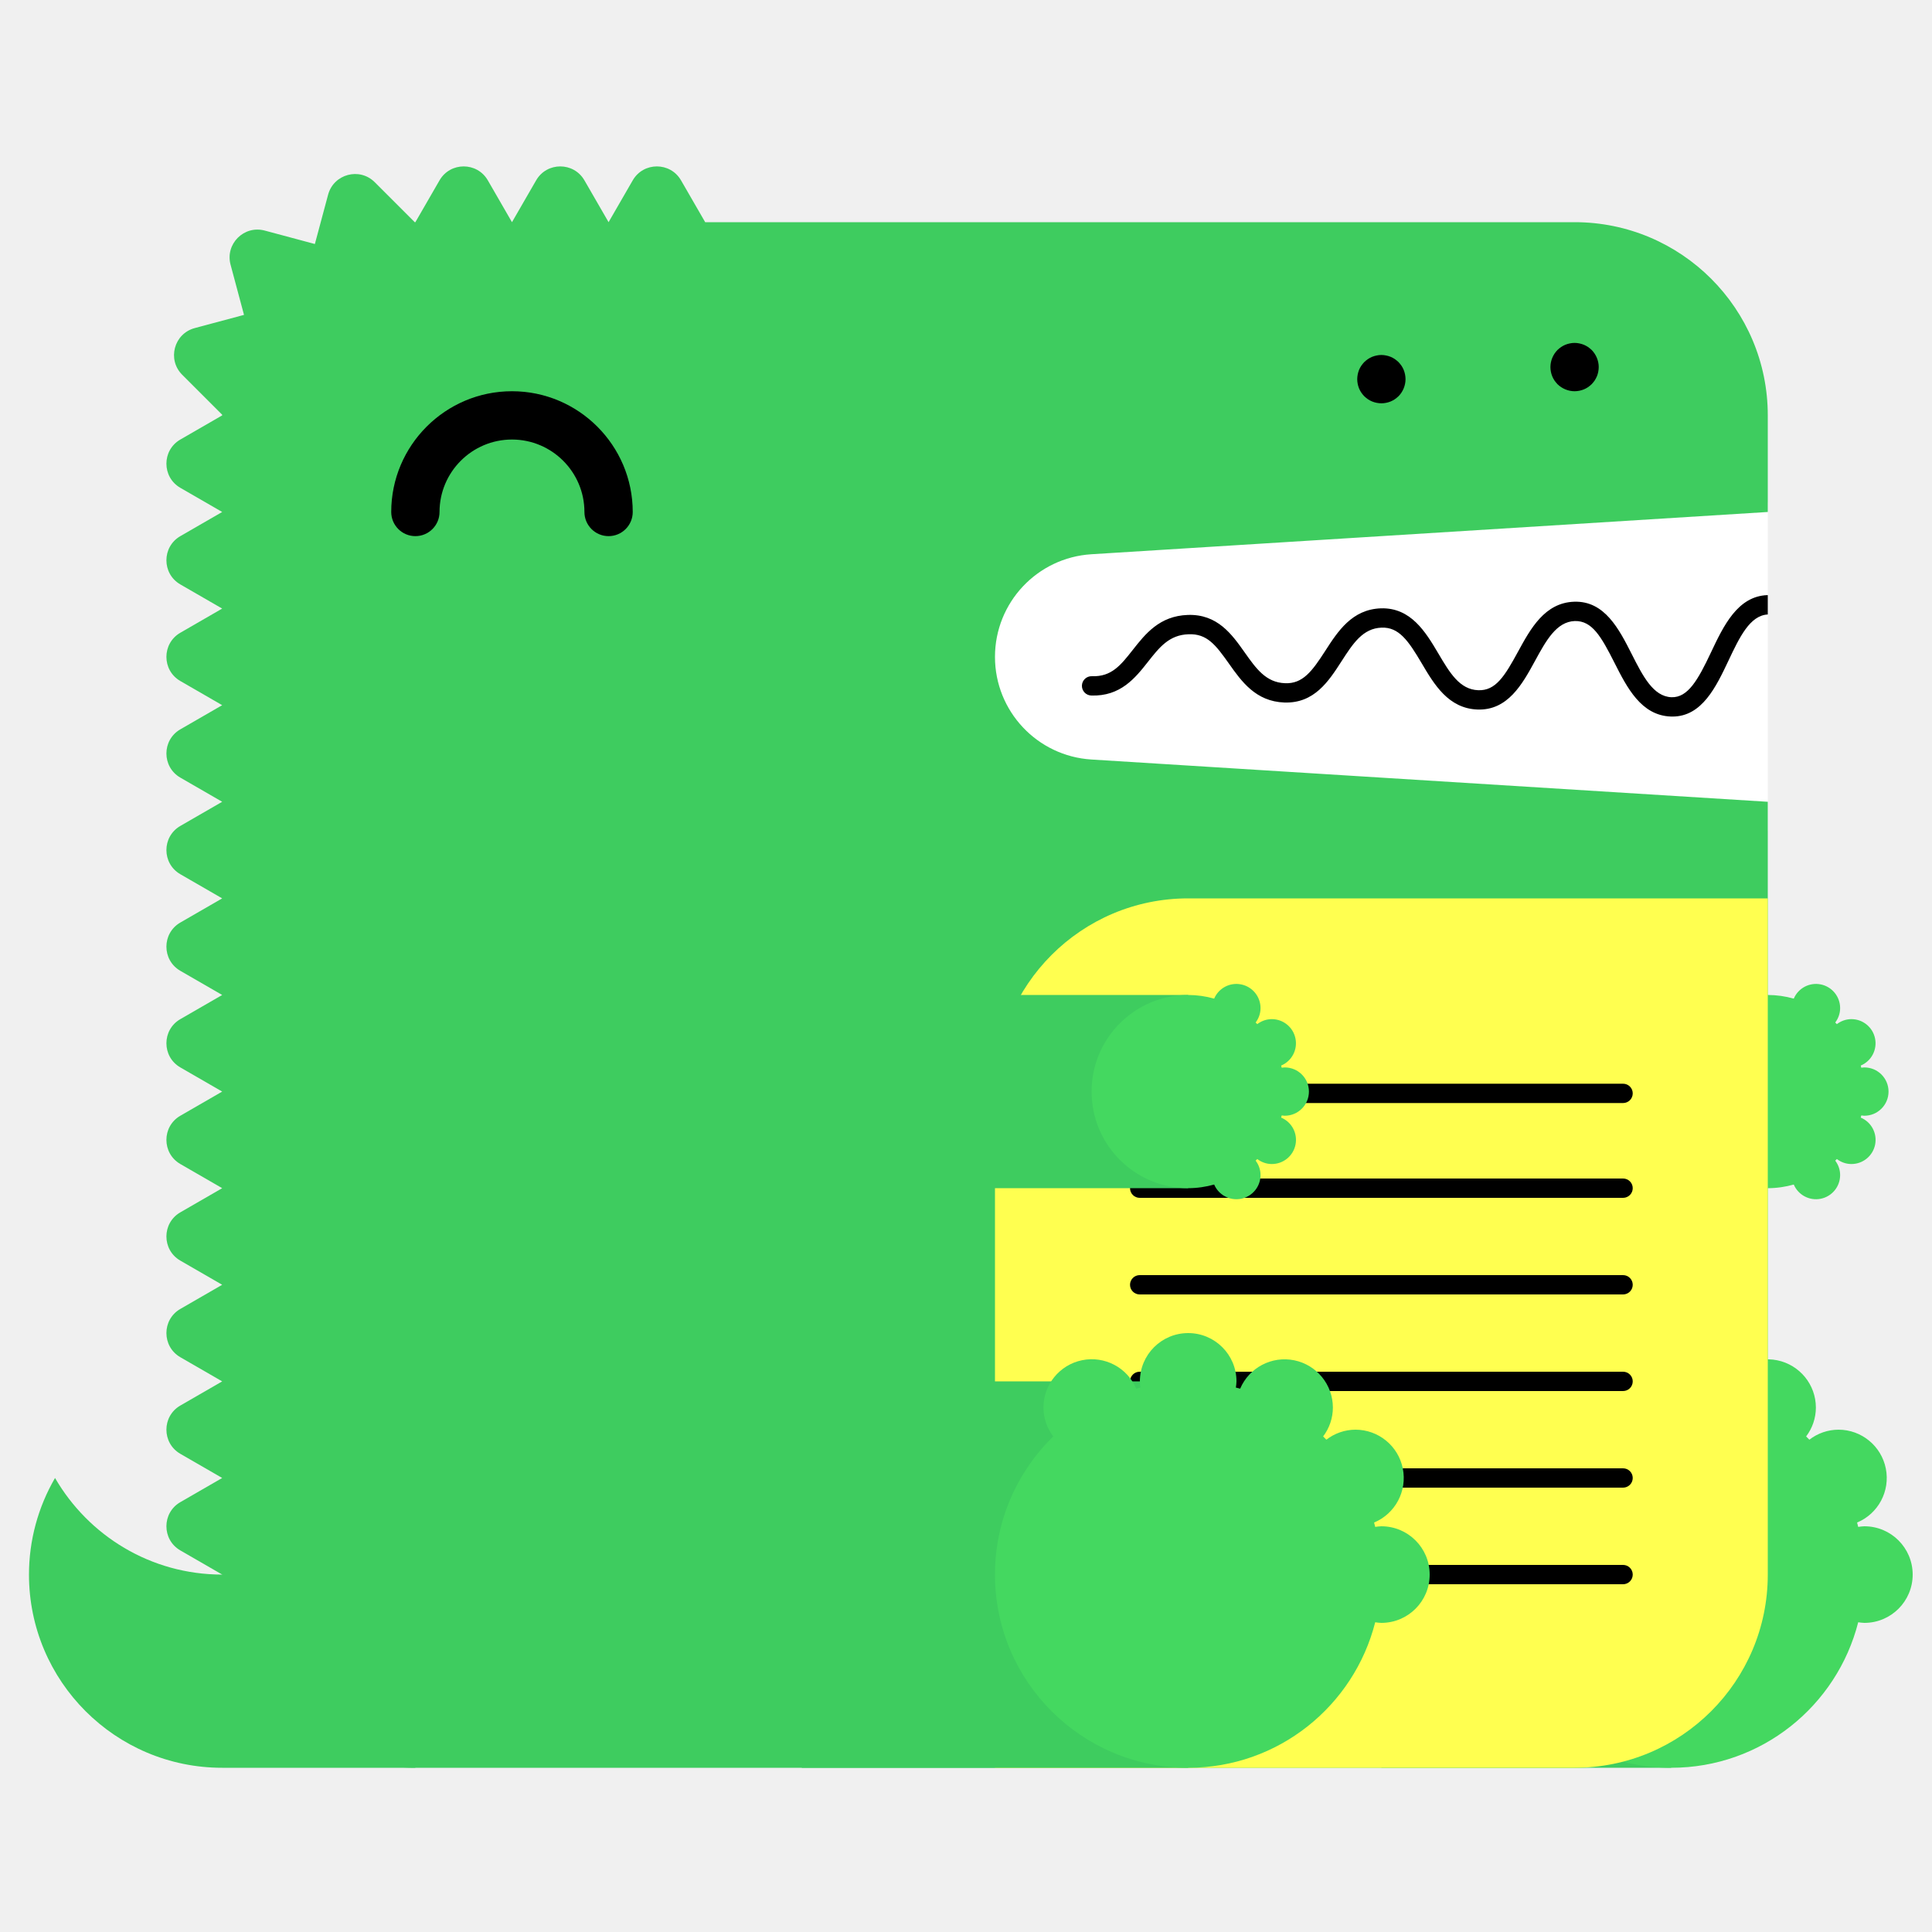
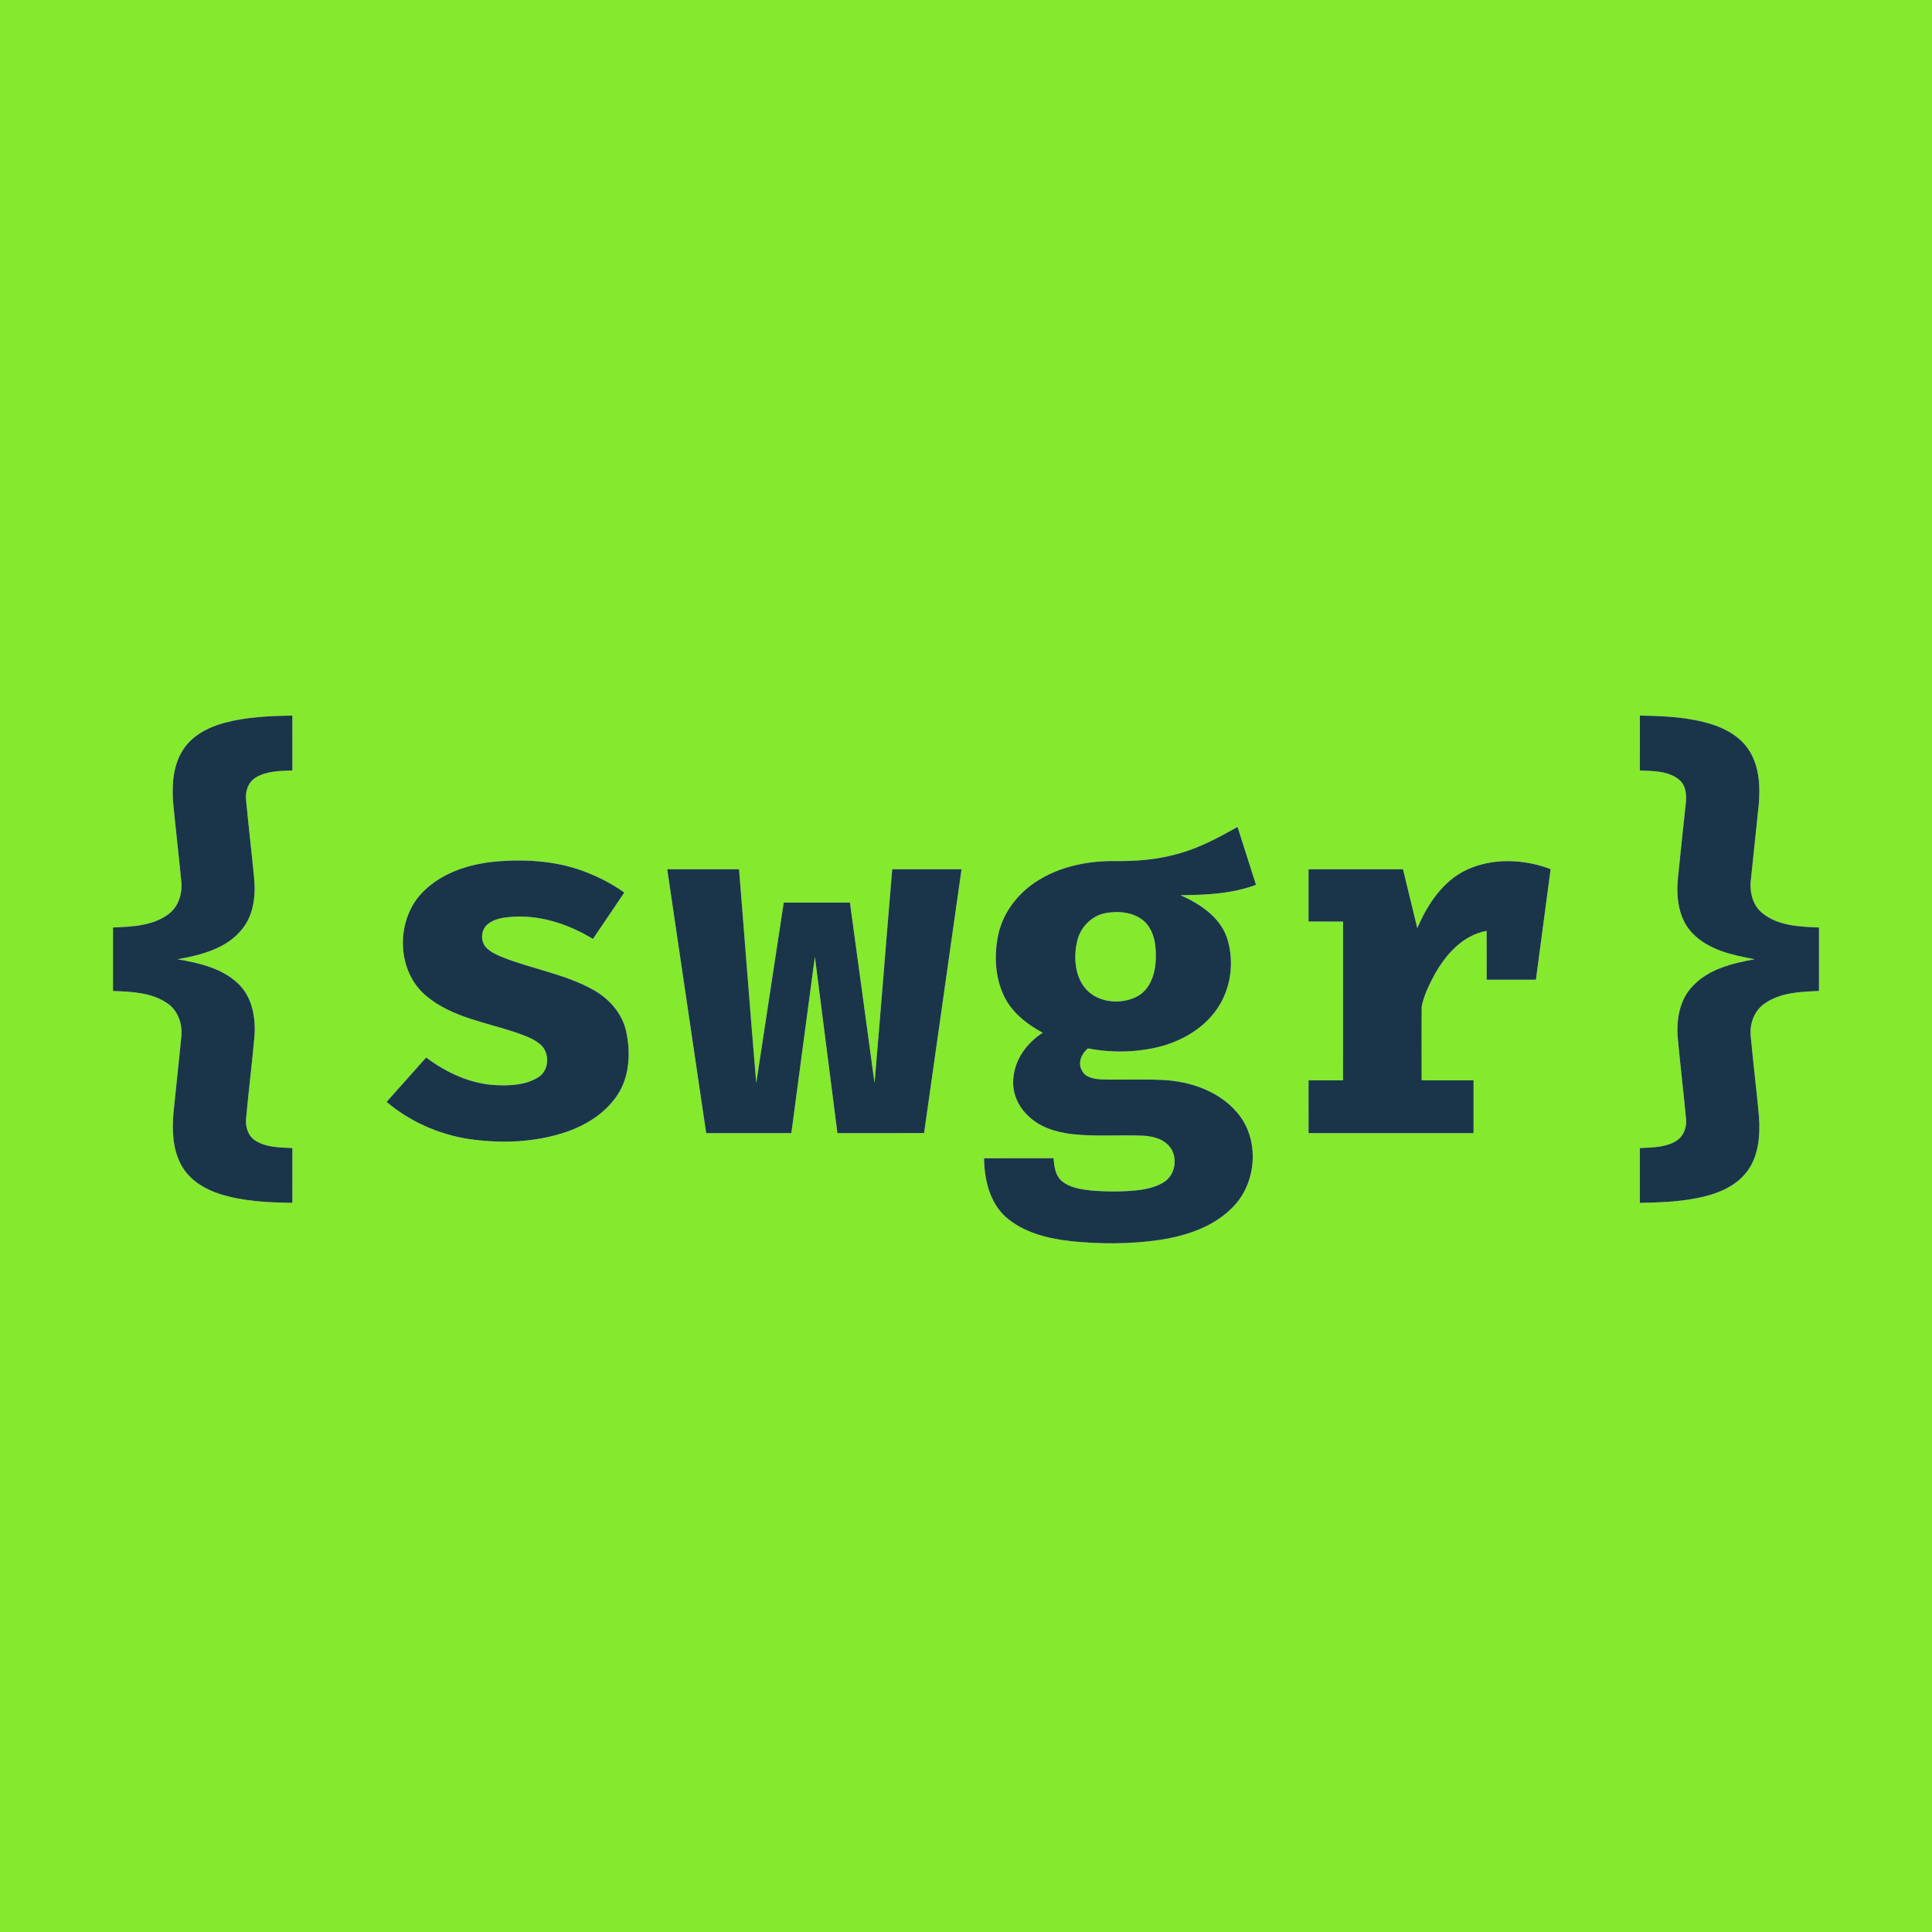
- <svg xmlns="http://www.w3.org/2000/svg" width="200" height="200" viewBox="0 0 200 200">
-   <g fill="none" fill-rule="evenodd">
-     <path fill="#FFF" d="M99 52h84v34H99z" />
-     <path d="M23 163c-7.398 0-13.843-4.027-17.303-10A19.886 19.886 0 0 0 3 163c0 11.046 8.954 20 20 20h20v-20H23z" fill="#3ECC5F" />
-     <path d="M112.98 57.376L183 53V43c0-11.046-8.954-20-20-20H73l-2.5-4.33c-1.112-1.925-3.889-1.925-5 0L63 23l-2.5-4.33c-1.111-1.925-3.889-1.925-5 0L53 23l-2.5-4.33c-1.111-1.925-3.889-1.925-5 0L43 23c-.022 0-.042.003-.065.003l-4.142-4.141c-1.57-1.571-4.252-.853-4.828 1.294l-1.369 5.104-5.192-1.392c-2.148-.575-4.111 1.389-3.535 3.536l1.39 5.193-5.102 1.367c-2.148.576-2.867 3.259-1.296 4.83l4.142 4.142c0 .021-.003.042-.003.064l-4.33 2.5c-1.925 1.111-1.925 3.889 0 5L23 53l-4.33 2.5c-1.925 1.111-1.925 3.889 0 5L23 63l-4.33 2.5c-1.925 1.111-1.925 3.889 0 5L23 73l-4.33 2.5c-1.925 1.111-1.925 3.889 0 5L23 83l-4.33 2.5c-1.925 1.111-1.925 3.889 0 5L23 93l-4.33 2.5c-1.925 1.111-1.925 3.889 0 5L23 103l-4.33 2.5c-1.925 1.111-1.925 3.889 0 5L23 113l-4.33 2.5c-1.925 1.111-1.925 3.889 0 5L23 123l-4.33 2.5c-1.925 1.111-1.925 3.889 0 5L23 133l-4.33 2.5c-1.925 1.111-1.925 3.889 0 5L23 143l-4.33 2.5c-1.925 1.111-1.925 3.889 0 5L23 153l-4.33 2.5c-1.925 1.111-1.925 3.889 0 5L23 163c0 11.046 8.954 20 20 20h120c11.046 0 20-8.954 20-20V83l-70.02-4.376A10.645 10.645 0 0 1 103 68c0-5.621 4.37-10.273 9.98-10.624" fill="#3ECC5F" />
-     <path fill="#3ECC5F" d="M143 183h30v-40h-30z" />
-     <path d="M193 158c-.219 0-.428.037-.639.064-.038-.15-.074-.301-.116-.451A5 5 0 0 0 190.32 148a4.96 4.96 0 0 0-3.016 1.036 26.531 26.531 0 0 0-.335-.336 4.955 4.955 0 0 0 1.011-2.987 5 5 0 0 0-9.599-1.959c-.148-.042-.297-.077-.445-.115.027-.211.064-.42.064-.639a5 5 0 0 0-5-5 5 5 0 0 0-5 5c0 .219.037.428.064.639-.148.038-.297.073-.445.115a4.998 4.998 0 0 0-9.599 1.959c0 1.125.384 2.151 1.011 2.987-3.717 3.632-6.031 8.693-6.031 14.3 0 11.046 8.954 20 20 20 9.339 0 17.16-6.41 19.361-15.064.211.027.42.064.639.064a5 5 0 0 0 5-5 5 5 0 0 0-5-5" fill="#44D860" />
-     <path fill="#3ECC5F" d="M153 123h30v-20h-30z" />
-     <path d="M193 115.5a2.5 2.5 0 1 0 0-5c-.109 0-.214.019-.319.032-.02-.075-.037-.15-.058-.225a2.501 2.501 0 0 0-.963-4.807c-.569 0-1.088.197-1.508.518a6.653 6.653 0 0 0-.168-.168c.314-.417.506-.931.506-1.494a2.5 2.5 0 0 0-4.8-.979A9.987 9.987 0 0 0 183 103c-5.522 0-10 4.478-10 10s4.478 10 10 10c.934 0 1.833-.138 2.69-.377a2.5 2.5 0 0 0 4.8-.979c0-.563-.192-1.077-.506-1.494.057-.055.113-.111.168-.168.42.321.939.518 1.508.518a2.5 2.5 0 0 0 .963-4.807c.021-.074.038-.15.058-.225.105.013.21.032.319.032" fill="#44D860" />
-     <path d="M63 55.5a2.5 2.5 0 0 1-2.5-2.5c0-4.136-3.364-7.5-7.5-7.5s-7.5 3.364-7.5 7.5a2.5 2.5 0 1 1-5 0c0-6.893 5.607-12.5 12.5-12.5S65.5 46.107 65.5 53a2.5 2.5 0 0 1-2.5 2.5" fill="#000" />
-     <path d="M103 183h60c11.046 0 20-8.954 20-20V93h-60c-11.046 0-20 8.954-20 20v70z" fill="#FFFF50" />
-     <path d="M168.02 124h-50.04a1 1 0 1 1 0-2h50.04a1 1 0 1 1 0 2m0 20h-50.04a1 1 0 1 1 0-2h50.04a1 1 0 1 1 0 2m0 20h-50.04a1 1 0 1 1 0-2h50.04a1 1 0 1 1 0 2m0-49.814h-50.04a1 1 0 1 1 0-2h50.04a1 1 0 1 1 0 2m0 19.814h-50.04a1 1 0 1 1 0-2h50.04a1 1 0 1 1 0 2m0 20h-50.04a1 1 0 1 1 0-2h50.04a1 1 0 1 1 0 2M183 61.611c-.012 0-.022-.006-.034-.005-3.09.105-4.552 3.196-5.842 5.923-1.346 2.85-2.387 4.703-4.093 4.647-1.889-.068-2.969-2.202-4.113-4.46-1.314-2.594-2.814-5.536-5.963-5.426-3.046.104-4.513 2.794-5.807 5.167-1.377 2.528-2.314 4.065-4.121 3.994-1.927-.07-2.951-1.805-4.136-3.813-1.321-2.236-2.848-4.75-5.936-4.664-2.994.103-4.465 2.385-5.763 4.4-1.373 2.13-2.335 3.428-4.165 3.351-1.973-.07-2.992-1.51-4.171-3.177-1.324-1.873-2.816-3.993-5.895-3.89-2.928.1-4.399 1.97-5.696 3.618-1.232 1.564-2.194 2.802-4.229 2.724a1 1 0 0 0-.072 2c3.017.101 4.545-1.8 5.872-3.487 1.177-1.496 2.193-2.787 4.193-2.855 1.926-.082 2.829 1.115 4.195 3.045 1.297 1.834 2.769 3.914 5.731 4.021 3.103.104 4.596-2.215 5.918-4.267 1.182-1.834 2.202-3.417 4.15-3.484 1.793-.067 2.769 1.35 4.145 3.681 1.297 2.197 2.766 4.686 5.787 4.796 3.125.108 4.634-2.62 5.949-5.035 1.139-2.088 2.214-4.06 4.119-4.126 1.793-.042 2.728 1.595 4.111 4.33 1.292 2.553 2.757 5.445 5.825 5.556l.169.003c3.064 0 4.518-3.075 5.805-5.794 1.139-2.41 2.217-4.68 4.067-4.773v-2z" fill="#000" />
-     <path fill="#3ECC5F" d="M83 183h40v-40H83z" />
-     <path d="M143 158c-.219 0-.428.037-.639.064-.038-.15-.074-.301-.116-.451A5 5 0 0 0 140.32 148a4.96 4.96 0 0 0-3.016 1.036 26.531 26.531 0 0 0-.335-.336 4.955 4.955 0 0 0 1.011-2.987 5 5 0 0 0-9.599-1.959c-.148-.042-.297-.077-.445-.115.027-.211.064-.42.064-.639a5 5 0 0 0-5-5 5 5 0 0 0-5 5c0 .219.037.428.064.639-.148.038-.297.073-.445.115a4.998 4.998 0 0 0-9.599 1.959c0 1.125.384 2.151 1.011 2.987-3.717 3.632-6.031 8.693-6.031 14.3 0 11.046 8.954 20 20 20 9.339 0 17.16-6.41 19.361-15.064.211.027.42.064.639.064a5 5 0 0 0 5-5 5 5 0 0 0-5-5" fill="#44D860" />
-     <path fill="#3ECC5F" d="M83 123h40v-20H83z" />
-     <path d="M133 115.5a2.5 2.5 0 1 0 0-5c-.109 0-.214.019-.319.032-.02-.075-.037-.15-.058-.225a2.501 2.501 0 0 0-.963-4.807c-.569 0-1.088.197-1.508.518a6.653 6.653 0 0 0-.168-.168c.314-.417.506-.931.506-1.494a2.5 2.5 0 0 0-4.8-.979A9.987 9.987 0 0 0 123 103c-5.522 0-10 4.478-10 10s4.478 10 10 10c.934 0 1.833-.138 2.69-.377a2.5 2.5 0 0 0 4.8-.979c0-.563-.192-1.077-.506-1.494.057-.055.113-.111.168-.168.42.321.939.518 1.508.518a2.5 2.5 0 0 0 .963-4.807c.021-.074.038-.15.058-.225.105.013.21.032.319.032" fill="#44D860" />
-     <path d="M143 41.75c-.16 0-.33-.02-.49-.05a2.52 2.52 0 0 1-.47-.14c-.15-.06-.29-.14-.431-.23-.13-.09-.259-.2-.38-.31-.109-.12-.219-.24-.309-.38s-.17-.28-.231-.43a2.619 2.619 0 0 1-.189-.96c0-.16.02-.33.05-.49.03-.16.08-.31.139-.47.061-.15.141-.29.231-.43.09-.13.2-.26.309-.38.121-.11.25-.22.38-.31.141-.09.281-.17.431-.23.149-.06.31-.11.47-.14.32-.07.65-.07.98 0 .159.03.32.08.47.14.149.06.29.14.43.23.13.09.259.2.38.31.11.12.22.25.31.38.09.14.17.28.23.43.06.16.11.31.14.47.029.16.05.33.05.49 0 .66-.271 1.31-.73 1.77-.121.11-.25.22-.38.31-.14.09-.281.17-.43.23a2.565 2.565 0 0 1-.96.19m20-1.25c-.66 0-1.3-.27-1.771-.73a3.802 3.802 0 0 1-.309-.38c-.09-.14-.17-.28-.231-.43a2.619 2.619 0 0 1-.189-.96c0-.66.27-1.3.729-1.77.121-.11.25-.22.38-.31.141-.09.281-.17.431-.23.149-.06.31-.11.47-.14.32-.07.66-.07.98 0 .159.03.32.08.47.14.149.06.29.14.43.23.13.09.259.2.38.31.459.47.73 1.11.73 1.77 0 .16-.021.33-.05.49-.03.16-.08.32-.14.47-.07.15-.14.29-.23.43-.09.13-.2.26-.31.38-.121.11-.25.22-.38.31-.14.09-.281.17-.43.23a2.565 2.565 0 0 1-.96.19" fill="#000" />
+ <svg xmlns="http://www.w3.org/2000/svg" width="1000pt" height="1000pt" viewBox="0 0 1000 1000" version="1.1">
+   <g id="#85e92eff">
+     <path fill="#85e92e" opacity="1.00" d=" M 0.00 0.00 L 1000.00 0.00 L 1000.00 1000.00 L 0.00 1000.00 L 0.00 0.00 M 115.98 374.18 C 107.81 376.45 99.62 380.61 94.87 387.91 C 89.64 395.82 88.96 405.75 89.58 414.95 C 90.88 428.67 92.50 442.36 93.83 456.07 C 94.52 462.41 92.47 469.31 87.16 473.19 C 79.01 479.27 68.26 479.67 58.49 480.06 C 58.51 491.02 58.51 501.98 58.49 512.94 C 68.05 513.28 78.45 513.67 86.60 519.29 C 92.24 523.09 94.56 530.20 93.84 536.76 C 92.58 549.86 91.08 562.94 89.79 576.03 C 89.02 585.14 89.36 594.85 93.83 603.05 C 97.96 610.69 105.81 615.48 113.89 618.04 C 125.97 621.86 138.76 622.40 151.33 622.58 C 151.34 613.14 151.33 603.69 151.34 594.24 C 144.96 593.91 138.08 593.98 132.44 590.55 C 128.49 588.20 126.90 583.35 127.37 578.96 C 128.65 564.97 130.38 551.03 131.65 537.05 C 132.47 527.31 130.81 516.54 123.56 509.41 C 115.16 501.14 103.08 498.46 91.86 496.51 C 103.89 494.36 117.10 491.08 125.14 481.13 C 131.20 473.89 132.37 463.98 131.57 454.88 C 130.27 441.26 128.63 427.66 127.37 414.04 C 126.87 409.64 128.44 404.79 132.40 402.44 C 138.04 399.00 144.94 399.04 151.34 398.77 C 151.33 389.31 151.35 379.85 151.33 370.39 C 139.48 370.56 127.48 371.08 115.98 374.18 M 848.80 370.39 C 848.78 379.85 848.79 389.31 848.79 398.77 C 855.76 399.13 863.70 398.92 869.31 403.74 C 873.48 407.47 872.93 413.55 872.26 418.57 C 870.98 430.69 869.66 442.80 868.46 454.93 C 867.58 464.72 868.85 475.62 875.98 483.00 C 884.33 491.75 896.83 494.41 908.27 496.50 C 896.62 498.57 884.00 501.66 875.77 510.79 C 869.29 517.80 867.65 527.81 868.40 537.02 C 869.66 551.06 871.39 565.07 872.70 579.11 C 873.14 583.46 871.46 588.18 867.62 590.54 C 862.02 594.00 855.14 593.90 848.79 594.23 C 848.79 603.68 848.79 613.13 848.79 622.58 C 857.84 622.48 866.91 622.11 875.85 620.60 C 885.93 618.89 896.58 615.55 903.40 607.46 C 910.19 599.37 911.15 588.18 910.46 578.05 C 909.18 564.03 907.42 550.07 906.15 536.06 C 905.59 529.74 908.04 523.05 913.39 519.40 C 921.52 513.71 931.93 513.28 941.51 512.94 C 941.49 501.98 941.49 491.02 941.51 480.06 C 931.53 479.65 920.43 479.30 912.31 472.72 C 907.00 468.55 905.43 461.33 906.30 454.92 C 907.63 442.11 909.00 429.30 910.32 416.49 C 911.12 407.25 910.68 397.34 905.80 389.18 C 901.55 381.94 893.93 377.41 886.11 374.93 C 874.07 371.12 861.32 370.60 848.80 370.39 M 609.02 442.11 C 598.63 445.00 587.79 445.83 577.04 445.67 C 564.08 445.56 550.84 448.00 539.46 454.43 C 528.40 460.55 519.48 471.09 516.75 483.60 C 514.48 494.12 514.95 505.56 519.60 515.40 C 523.65 524.02 531.48 530.12 539.70 534.54 C 531.90 539.56 525.72 547.66 524.63 557.05 C 523.52 564.22 526.25 571.63 531.34 576.71 C 537.41 583.28 546.40 586.03 555.05 587.04 C 567.28 588.39 579.62 587.29 591.89 587.83 C 596.59 588.17 601.67 589.34 604.96 592.99 C 609.86 598.25 608.68 607.72 602.71 611.69 C 598.36 614.55 593.11 615.60 588.01 616.15 C 580.27 616.89 572.45 616.85 564.71 616.19 C 559.48 615.60 553.85 614.82 549.65 611.38 C 546.22 608.47 545.61 603.71 545.34 599.50 C 533.34 599.51 521.33 599.49 509.33 599.51 C 509.51 610.33 512.12 622.08 520.36 629.70 C 529.61 637.98 542.19 641.03 554.22 642.42 C 569.39 643.97 584.78 644.00 599.89 641.83 C 613.72 639.76 627.95 635.18 637.96 624.95 C 650.71 612.23 652.20 589.53 640.27 575.79 C 630.87 564.75 616.17 559.74 602.04 558.99 C 591.42 558.50 580.78 559.02 570.16 558.71 C 566.39 558.44 561.77 557.85 559.95 554.01 C 557.75 550.07 559.81 545.28 563.10 542.66 C 574.98 544.95 587.38 544.79 599.16 542.03 C 611.97 538.95 624.33 531.69 631.23 520.20 C 637.53 509.80 638.82 496.54 634.96 485.05 C 631.09 474.38 620.93 467.78 611.02 463.35 C 624.17 463.24 637.64 462.64 650.09 457.99 C 646.92 448.00 643.72 438.02 640.56 428.03 C 630.50 433.63 620.25 439.22 609.02 442.11 M 219.28 461.29 C 204.59 475.58 204.77 502.88 221.10 515.87 C 234.09 526.52 251.17 529.10 266.65 534.29 C 271.35 535.98 276.36 537.51 280.11 540.97 C 284.70 545.44 284.23 554.19 278.58 557.61 C 272.17 561.64 264.23 562.02 256.87 561.68 C 243.59 561.08 231.08 555.24 220.57 547.37 C 213.74 555.02 206.90 562.67 200.10 570.34 C 212.01 580.42 226.79 587.00 242.18 589.48 C 259.12 591.98 276.82 591.43 293.13 585.86 C 303.59 582.31 313.49 576.00 319.66 566.66 C 325.89 557.11 326.47 544.93 324.14 534.05 C 322.20 524.80 315.53 517.14 307.44 512.54 C 292.56 504.11 275.37 501.62 259.65 495.29 C 256.75 494.04 253.73 492.71 251.55 490.35 C 248.53 487.01 248.93 481.26 252.40 478.38 C 255.92 475.48 260.66 474.84 265.05 474.55 C 279.83 473.49 294.40 478.41 306.91 485.99 C 312.32 477.99 317.73 469.99 323.13 461.99 C 317.49 457.98 311.37 454.65 304.94 452.08 C 289.89 445.76 273.18 444.54 257.06 445.89 C 243.38 447.09 229.25 451.43 219.28 461.29 M 759.24 450.16 C 746.77 456.00 738.84 468.14 733.59 480.41 C 731.13 470.24 728.67 460.07 726.19 449.91 C 709.89 449.90 693.60 449.90 677.30 449.91 C 677.28 458.94 677.30 467.96 677.29 476.99 C 683.25 477.01 689.21 476.99 695.17 477.01 C 695.17 504.39 695.18 531.77 695.16 559.16 C 689.20 559.18 683.25 559.16 677.29 559.17 C 677.30 568.28 677.27 577.40 677.31 586.51 C 705.78 586.48 734.24 586.51 762.70 586.50 C 762.71 577.39 762.70 568.28 762.71 559.17 C 753.75 559.16 744.80 559.18 735.84 559.16 C 735.86 546.44 735.75 533.72 735.88 521.00 C 736.94 515.14 739.76 509.72 742.50 504.47 C 748.31 494.06 757.16 483.99 769.48 481.82 C 769.53 490.24 769.48 498.66 769.51 507.09 C 778.00 507.10 786.49 507.09 794.99 507.10 C 797.56 488.02 800.03 468.94 802.61 449.87 C 788.86 444.64 772.78 443.94 759.24 450.16 M 345.35 449.91 C 352.08 495.44 358.78 540.97 365.52 586.50 C 380.21 586.50 394.91 586.50 409.60 586.50 C 413.71 556.07 417.66 525.62 421.78 495.18 C 425.73 525.61 429.49 556.07 433.45 586.50 C 448.40 586.49 463.35 586.51 478.30 586.49 C 484.76 540.96 491.23 495.44 497.69 449.91 C 485.73 449.90 473.78 449.90 461.82 449.91 C 458.69 486.81 455.84 523.74 452.66 560.64 C 448.46 529.48 444.15 498.32 439.92 467.16 C 428.50 467.19 417.09 467.15 405.67 467.18 C 400.96 498.33 396.12 529.46 391.43 560.61 C 388.30 523.73 385.52 486.81 382.53 449.91 C 370.14 449.90 357.74 449.90 345.35 449.91 Z" />
+     <path fill="#85e92e" opacity="1.00" d=" M 572.37 472.58 C 579.31 471.36 587.40 472.18 592.71 477.28 C 597.75 482.39 598.52 490.11 598.21 496.95 C 597.91 504.09 595.37 512.04 588.73 515.69 C 579.73 520.47 566.79 518.99 560.71 510.24 C 556.13 503.45 555.76 494.53 557.62 486.77 C 559.36 479.75 565.18 473.88 572.37 472.58 Z" />
+   </g>
+   <g id="#1a354aff">
+     <path fill="#1a354a" opacity="1.00" d=" M 115.98 374.18 C 127.48 371.08 139.48 370.56 151.33 370.39 C 151.35 379.85 151.33 389.31 151.34 398.77 C 144.94 399.04 138.04 399.00 132.40 402.44 C 128.44 404.79 126.87 409.64 127.37 414.04 C 128.63 427.66 130.27 441.26 131.57 454.88 C 132.37 463.98 131.20 473.89 125.14 481.13 C 117.10 491.08 103.89 494.36 91.86 496.51 C 103.08 498.46 115.16 501.14 123.56 509.41 C 130.81 516.54 132.47 527.31 131.65 537.05 C 130.38 551.03 128.65 564.97 127.37 578.96 C 126.90 583.35 128.49 588.20 132.44 590.55 C 138.08 593.98 144.96 593.91 151.34 594.24 C 151.33 603.69 151.34 613.14 151.33 622.58 C 138.76 622.40 125.97 621.86 113.89 618.04 C 105.81 615.48 97.96 610.69 93.83 603.05 C 89.36 594.85 89.02 585.14 89.79 576.03 C 91.08 562.94 92.58 549.86 93.84 536.76 C 94.56 530.20 92.24 523.09 86.60 519.29 C 78.45 513.67 68.05 513.28 58.49 512.94 C 58.51 501.98 58.51 491.02 58.49 480.06 C 68.26 479.67 79.01 479.27 87.16 473.19 C 92.47 469.31 94.52 462.41 93.83 456.07 C 92.50 442.36 90.88 428.67 89.58 414.95 C 88.96 405.75 89.64 395.82 94.87 387.91 C 99.62 380.61 107.81 376.45 115.98 374.18 Z" />
+     <path fill="#1a354a" opacity="1.00" d=" M 848.80 370.39 C 861.32 370.60 874.07 371.12 886.11 374.93 C 893.93 377.41 901.55 381.94 905.80 389.18 C 910.68 397.34 911.12 407.25 910.32 416.49 C 909.00 429.30 907.63 442.11 906.30 454.92 C 905.43 461.33 907.00 468.55 912.31 472.72 C 920.43 479.30 931.53 479.65 941.51 480.06 C 941.49 491.02 941.49 501.98 941.51 512.94 C 931.93 513.28 921.52 513.71 913.39 519.40 C 908.04 523.05 905.59 529.74 906.15 536.06 C 907.42 550.07 909.18 564.03 910.46 578.05 C 911.15 588.18 910.19 599.37 903.40 607.46 C 896.58 615.55 885.93 618.89 875.85 620.60 C 866.91 622.11 857.84 622.48 848.79 622.58 C 848.79 613.13 848.79 603.68 848.79 594.23 C 855.14 593.90 862.02 594.00 867.62 590.54 C 871.46 588.18 873.14 583.46 872.70 579.11 C 871.39 565.07 869.66 551.06 868.40 537.02 C 867.65 527.81 869.29 517.80 875.77 510.79 C 884.00 501.66 896.62 498.57 908.27 496.50 C 896.83 494.41 884.33 491.75 875.98 483.00 C 868.85 475.62 867.58 464.72 868.46 454.93 C 869.66 442.80 870.98 430.69 872.26 418.57 C 872.93 413.55 873.48 407.47 869.31 403.74 C 863.70 398.92 855.76 399.13 848.79 398.77 C 848.79 389.31 848.78 379.85 848.80 370.39 Z" />
+     <path fill="#1a354a" opacity="1.00" d=" M 609.02 442.11 C 620.25 439.22 630.50 433.63 640.56 428.03 C 643.72 438.02 646.92 448.00 650.09 457.99 C 637.64 462.64 624.17 463.24 611.02 463.35 C 620.93 467.78 631.09 474.38 634.96 485.05 C 638.82 496.54 637.53 509.80 631.23 520.20 C 624.33 531.69 611.97 538.95 599.16 542.03 C 587.38 544.79 574.98 544.95 563.10 542.66 C 559.81 545.28 557.75 550.07 559.95 554.01 C 561.77 557.85 566.39 558.44 570.16 558.71 C 580.78 559.02 591.42 558.50 602.04 558.99 C 616.17 559.74 630.87 564.75 640.27 575.79 C 652.20 589.53 650.71 612.23 637.96 624.95 C 627.95 635.18 613.72 639.76 599.89 641.83 C 584.78 644.00 569.39 643.97 554.22 642.42 C 542.19 641.03 529.61 637.98 520.36 629.70 C 512.12 622.08 509.51 610.33 509.33 599.51 C 521.33 599.49 533.34 599.51 545.34 599.50 C 545.61 603.71 546.22 608.47 549.65 611.38 C 553.85 614.82 559.48 615.60 564.71 616.19 C 572.45 616.85 580.27 616.89 588.01 616.15 C 593.11 615.60 598.36 614.55 602.71 611.69 C 608.68 607.72 609.86 598.25 604.96 592.99 C 601.67 589.34 596.59 588.17 591.89 587.83 C 579.62 587.29 567.28 588.39 555.05 587.04 C 546.40 586.03 537.41 583.28 531.34 576.71 C 526.25 571.63 523.52 564.22 524.63 557.05 C 525.72 547.66 531.90 539.56 539.70 534.54 C 531.48 530.12 523.65 524.02 519.60 515.40 C 514.95 505.56 514.48 494.12 516.75 483.60 C 519.48 471.09 528.40 460.55 539.46 454.43 C 550.84 448.00 564.08 445.56 577.04 445.67 C 587.79 445.83 598.63 445.00 609.02 442.11 M 572.37 472.58 C 565.18 473.88 559.36 479.75 557.62 486.77 C 555.76 494.53 556.13 503.45 560.71 510.24 C 566.79 518.99 579.73 520.47 588.73 515.69 C 595.37 512.04 597.91 504.09 598.21 496.95 C 598.52 490.11 597.75 482.39 592.71 477.28 C 587.40 472.18 579.31 471.36 572.37 472.58 Z" />
+     <path fill="#1a354a" opacity="1.00" d=" M 219.28 461.29 C 229.25 451.43 243.38 447.09 257.06 445.89 C 273.18 444.54 289.89 445.76 304.94 452.08 C 311.37 454.65 317.49 457.98 323.13 461.99 C 317.73 469.99 312.32 477.99 306.91 485.99 C 294.40 478.41 279.83 473.49 265.05 474.55 C 260.66 474.84 255.92 475.48 252.40 478.38 C 248.93 481.26 248.53 487.01 251.55 490.35 C 253.73 492.71 256.75 494.04 259.65 495.29 C 275.37 501.62 292.56 504.11 307.44 512.54 C 315.53 517.14 322.20 524.80 324.14 534.05 C 326.47 544.93 325.89 557.11 319.66 566.66 C 313.49 576.00 303.59 582.31 293.13 585.86 C 276.82 591.43 259.12 591.98 242.18 589.48 C 226.79 587.00 212.01 580.42 200.10 570.34 C 206.90 562.67 213.74 555.02 220.57 547.37 C 231.08 555.24 243.59 561.08 256.87 561.68 C 264.23 562.02 272.17 561.64 278.58 557.61 C 284.23 554.19 284.70 545.44 280.11 540.97 C 276.36 537.51 271.35 535.98 266.65 534.29 C 251.17 529.10 234.09 526.52 221.10 515.87 C 204.77 502.88 204.59 475.58 219.28 461.29 Z" />
+     <path fill="#1a354a" opacity="1.00" d=" M 759.24 450.16 C 772.78 443.94 788.86 444.64 802.61 449.87 C 800.03 468.94 797.56 488.02 794.99 507.10 C 786.49 507.09 778.00 507.10 769.51 507.09 C 769.48 498.66 769.53 490.24 769.48 481.82 C 757.16 483.99 748.31 494.06 742.50 504.47 C 739.76 509.72 736.94 515.14 735.88 521.00 C 735.75 533.72 735.86 546.44 735.84 559.16 C 744.80 559.18 753.75 559.16 762.71 559.17 C 762.70 568.28 762.71 577.39 762.70 586.50 C 734.24 586.51 705.78 586.48 677.31 586.51 C 677.27 577.40 677.30 568.28 677.29 559.17 C 683.25 559.16 689.20 559.18 695.16 559.16 C 695.18 531.77 695.17 504.39 695.17 477.01 C 689.21 476.99 683.25 477.01 677.29 476.99 C 677.30 467.96 677.28 458.94 677.30 449.91 C 693.60 449.90 709.89 449.90 726.19 449.91 C 728.67 460.07 731.13 470.24 733.59 480.41 C 738.84 468.14 746.77 456.00 759.24 450.16 Z" />
+     <path fill="#1a354a" opacity="1.00" d=" M 345.35 449.91 C 357.74 449.90 370.14 449.90 382.53 449.91 C 385.52 486.81 388.30 523.73 391.43 560.61 C 396.12 529.46 400.96 498.33 405.67 467.18 C 417.09 467.15 428.50 467.19 439.92 467.16 C 444.15 498.32 448.46 529.48 452.66 560.64 C 455.84 523.74 458.69 486.81 461.82 449.91 C 473.78 449.90 485.73 449.90 497.69 449.91 C 491.23 495.44 484.76 540.96 478.30 586.49 C 463.35 586.51 448.40 586.49 433.45 586.50 C 429.49 556.07 425.73 525.61 421.78 495.18 C 417.66 525.62 413.71 556.07 409.60 586.50 C 394.91 586.50 380.21 586.50 365.52 586.50 C 358.78 540.97 352.08 495.44 345.35 449.91 Z" />
  </g>
</svg>
